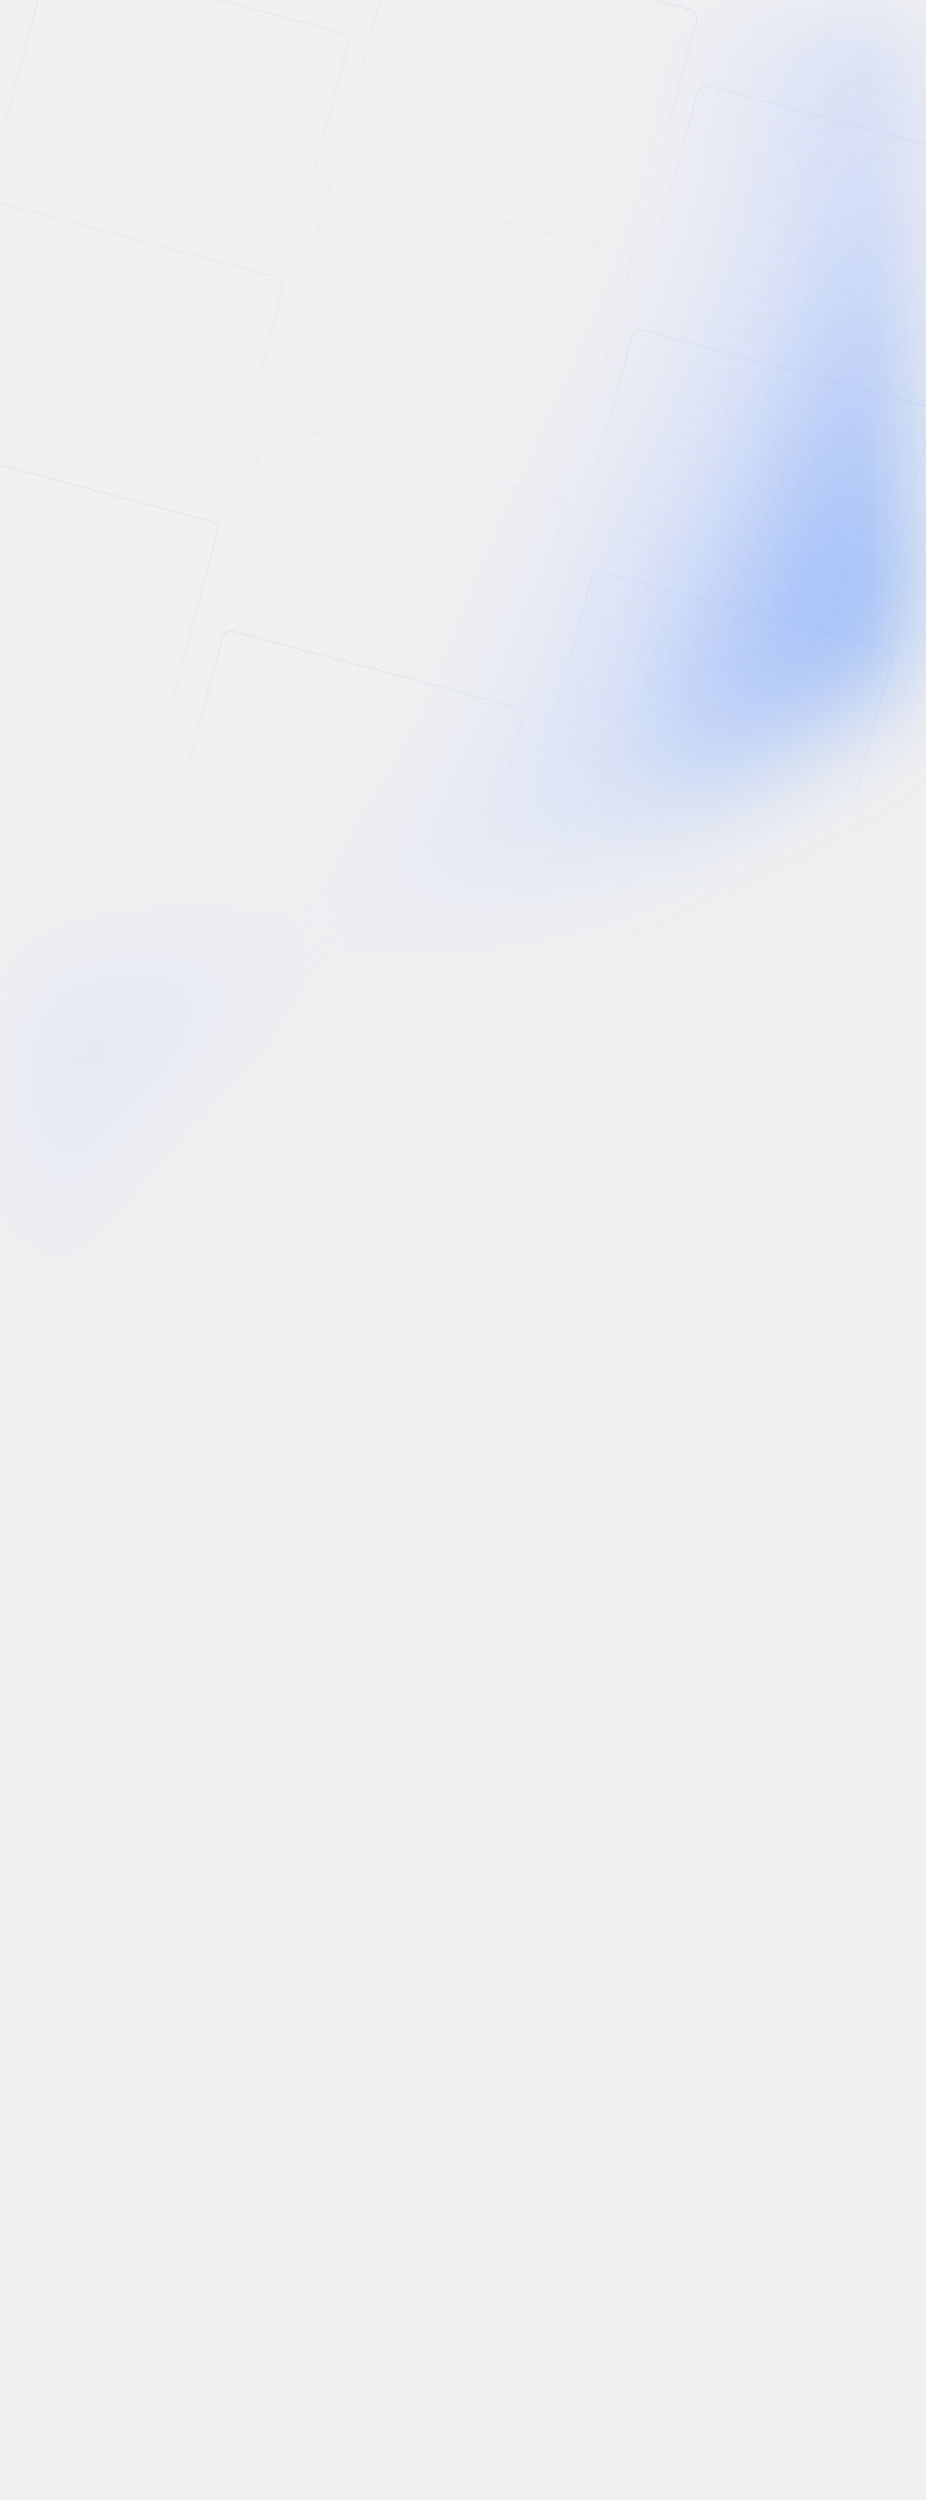
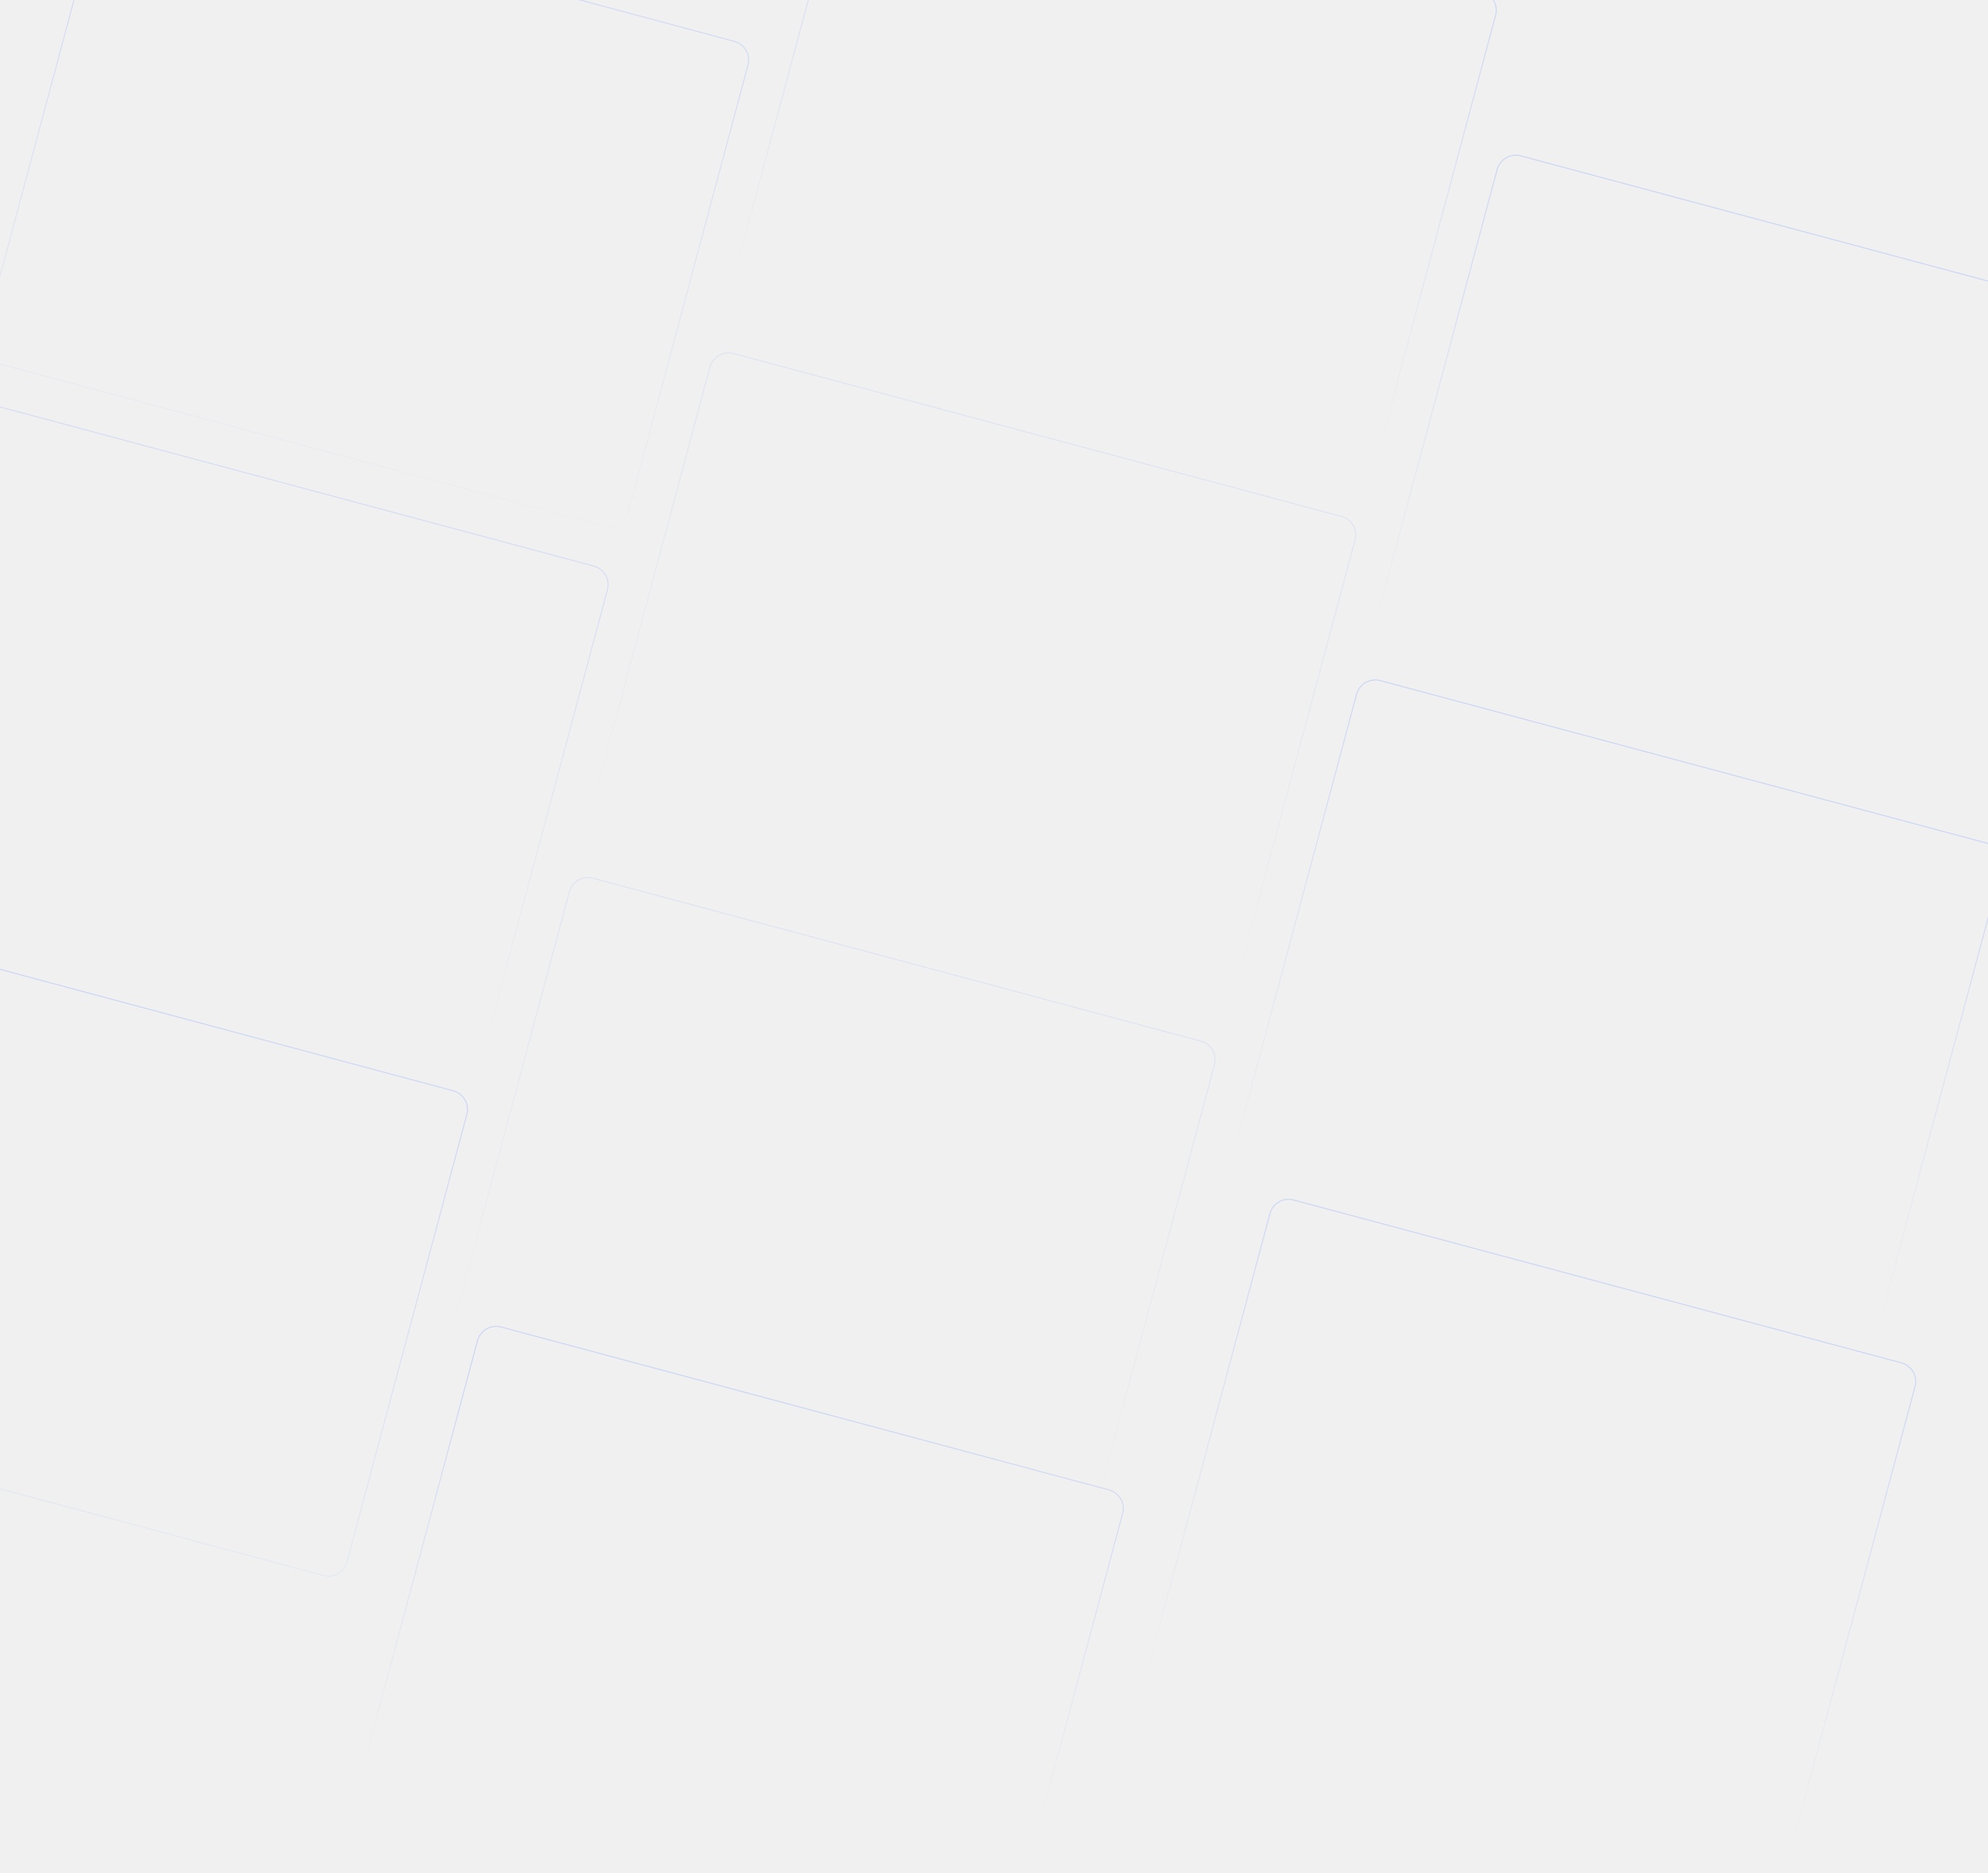
- <svg xmlns="http://www.w3.org/2000/svg" viewBox="0 0 1440 3888" fill="none">
-   <g clip-path="url(#clip0_1529_3242)">
-     <rect x="986.26" y="510.279" width="483.77" height="363.42" rx="13.982" transform="rotate(15 986.26 510.279)" stroke="url(#paint0_linear_1529_3242)" stroke-width="0.717" />
-     <rect x="923.499" y="886.439" width="483.77" height="363.42" rx="13.982" transform="rotate(15 923.499 886.439)" stroke="url(#paint1_linear_1529_3242)" stroke-width="0.717" />
-     <rect x="1088.08" y="130.271" width="483.77" height="363.42" rx="13.982" transform="rotate(15 1088.08 130.271)" stroke="url(#paint2_linear_1529_3242)" stroke-width="0.717" />
-     <rect x="416.019" y="653.422" width="483.77" height="363.42" rx="13.982" transform="rotate(15 416.019 653.422)" stroke="url(#paint3_linear_1529_3242)" stroke-width="0.717" />
-     <rect x="349.499" y="978.437" width="483.77" height="363.42" rx="13.982" transform="rotate(15 349.499 978.437)" stroke="url(#paint4_linear_1529_3242)" stroke-width="0.717" />
-     <rect x="517.841" y="273.416" width="483.77" height="363.42" rx="13.982" transform="rotate(15 517.841 273.416)" stroke="url(#paint5_linear_1529_3242)" stroke-width="0.717" />
-     <rect x="619.664" y="-106.592" width="483.77" height="341.137" rx="13.982" transform="rotate(15 619.664 -106.592)" stroke="url(#paint6_linear_1529_3242)" stroke-width="0.717" />
-     <rect x="-125.501" y="689.381" width="483.77" height="363.42" rx="13.982" transform="rotate(15 -125.501 689.381)" stroke="url(#paint7_linear_1529_3242)" stroke-width="0.717" />
-     <rect x="-23.678" y="309.373" width="483.77" height="363.42" rx="13.982" transform="rotate(15 -23.6781 309.373)" stroke="url(#paint8_linear_1529_3242)" stroke-width="0.717" />
-     <rect x="78.144" y="-70.633" width="483.77" height="363.42" rx="13.982" transform="rotate(15 78.1443 -70.6332)" stroke="url(#paint9_linear_1529_3242)" stroke-width="0.717" />
-     <g filter="url(#filter0_f_1529_3242)">
-       <path d="M1299.4 236.263C1273.92 -58.77 1292.79 -316.494 1659.87 -519.399L2251.84 551.545L1045.21 1218.52C1022.06 1228.14 991.901 1180.45 1030.53 1003.12C1078.82 781.445 1324.88 531.296 1299.4 236.263Z" fill="url(#paint10_linear_1529_3242)" fill-opacity="0.35" />
-     </g>
-     <g filter="url(#filter1_f_1529_3242)">
-       <path d="M1114.05 72.448C1088.57 -222.585 1393.67 -224.671 1760.75 -427.575L1615.29 697.061C1615.29 697.061 1499.66 1026.83 992.597 1317.14C943.478 1345.26 752.396 1398.55 495.322 1448.95C461.43 1481.9 423.174 1517.54 379.994 1556.11C276.748 1648.32 23.032 1890.35 0.935 2092.17C-36.792 2436.75 -452.753 1780.5 -340.95 2006.57C-170.001 2352.24 -248.22 2754.86 -923.871 1975.75C-1249 1600.83 -1648.1 1384.37 -1817.79 1305.74C-1938.02 1260.94 -1917.51 1259.55 -1817.79 1305.74C-1717.43 1343.14 -1519 1410.79 -1186.7 1506.26C-745.377 1633.05 -1.693 1546.39 495.322 1448.95C694.196 1255.58 742.848 1154.8 754.831 1099.79C803.117 878.115 1139.53 367.481 1114.05 72.448Z" fill="url(#paint11_linear_1529_3242)" fill-opacity="0.4" />
-     </g>
+ <svg xmlns="http://www.w3.org/2000/svg" width="1440" height="1356" viewBox="0 0 1440 1356" fill="none">
+   <g clip-path="url(#clip0_9342_246)">
+     <rect x="986.259" y="489.279" width="483.77" height="363.42" rx="13.982" transform="rotate(15 986.259 489.279)" stroke="url(#paint0_linear_9342_246)" stroke-width="0.717" />
+     <rect x="923.499" y="865.439" width="483.77" height="363.42" rx="13.982" transform="rotate(15 923.499 865.439)" stroke="url(#paint1_linear_9342_246)" stroke-width="0.717" />
+     <rect x="1088.08" y="109.271" width="483.77" height="363.42" rx="13.982" transform="rotate(15 1088.08 109.271)" stroke="url(#paint2_linear_9342_246)" stroke-width="0.717" />
+     <rect x="416.019" y="632.422" width="483.77" height="363.42" rx="13.982" transform="rotate(15 416.019 632.422)" stroke="url(#paint3_linear_9342_246)" stroke-width="0.717" />
+     <rect x="349.499" y="957.437" width="483.77" height="363.42" rx="13.982" transform="rotate(15 349.499 957.437)" stroke="url(#paint4_linear_9342_246)" stroke-width="0.717" />
+     <rect x="517.841" y="252.416" width="483.77" height="363.42" rx="13.982" transform="rotate(15 517.841 252.416)" stroke="url(#paint5_linear_9342_246)" stroke-width="0.717" />
+     <rect x="619.663" y="-127.592" width="483.77" height="341.137" rx="13.982" transform="rotate(15 619.663 -127.592)" stroke="url(#paint6_linear_9342_246)" stroke-width="0.717" />
+     <rect x="-125.501" y="668.381" width="483.77" height="363.42" rx="13.982" transform="rotate(15 -125.501 668.381)" stroke="url(#paint7_linear_9342_246)" stroke-width="0.717" />
+     <rect x="-23.678" y="288.373" width="483.77" height="363.42" rx="13.982" transform="rotate(15 -23.6784 288.373)" stroke="url(#paint8_linear_9342_246)" stroke-width="0.717" />
+     <rect x="78.144" y="-91.633" width="483.77" height="363.42" rx="13.982" transform="rotate(15 78.1439 -91.6331)" stroke="url(#paint9_linear_9342_246)" stroke-width="0.717" />
  </g>
  <defs>
-     <filter id="filter0_f_1529_3242" x="829.097" y="-702.298" width="1605.64" height="2104.89" filterUnits="userSpaceOnUse" color-interpolation-filters="sRGB">
-       <feFlood flood-opacity="0" result="BackgroundImageFix" />
-       <feBlend mode="normal" in="SourceGraphic" in2="BackgroundImageFix" result="shape" />
-       <feGaussianBlur stdDeviation="91.45" result="effect1_foregroundBlur_1529_3242" />
-     </filter>
-     <filter id="filter1_f_1529_3242" x="-2083.35" y="-610.476" width="4026.99" height="3217.24" filterUnits="userSpaceOnUse" color-interpolation-filters="sRGB">
-       <feFlood flood-opacity="0" result="BackgroundImageFix" />
-       <feBlend mode="normal" in="SourceGraphic" in2="BackgroundImageFix" result="shape" />
-       <feGaussianBlur stdDeviation="91.45" result="effect1_foregroundBlur_1529_3242" />
-     </filter>
-     <linearGradient id="paint0_linear_1529_3242" x1="1228.25" y1="509.84" x2="1228.25" y2="873.977" gradientUnits="userSpaceOnUse">
+     <linearGradient id="paint0_linear_9342_246" x1="1228.25" y1="488.84" x2="1228.25" y2="852.977" gradientUnits="userSpaceOnUse">
      <stop stop-color="#336FFF" stop-opacity="0.2" />
      <stop offset="1" stop-color="#336FFF" stop-opacity="0" />
    </linearGradient>
-     <linearGradient id="paint1_linear_1529_3242" x1="1165.49" y1="886" x2="1165.49" y2="1250.14" gradientUnits="userSpaceOnUse">
+     <linearGradient id="paint1_linear_9342_246" x1="1165.49" y1="865" x2="1165.49" y2="1229.14" gradientUnits="userSpaceOnUse">
      <stop stop-color="#336FFF" stop-opacity="0.2" />
      <stop offset="1" stop-color="#336FFF" stop-opacity="0" />
    </linearGradient>
-     <linearGradient id="paint2_linear_1529_3242" x1="1330.07" y1="129.832" x2="1330.07" y2="493.969" gradientUnits="userSpaceOnUse">
+     <linearGradient id="paint2_linear_9342_246" x1="1330.07" y1="108.832" x2="1330.07" y2="472.969" gradientUnits="userSpaceOnUse">
      <stop stop-color="#336FFF" stop-opacity="0.2" />
      <stop offset="1" stop-color="#336FFF" stop-opacity="0" />
    </linearGradient>
-     <linearGradient id="paint3_linear_1529_3242" x1="658.009" y1="652.982" x2="658.009" y2="1017.12" gradientUnits="userSpaceOnUse">
+     <linearGradient id="paint3_linear_9342_246" x1="658.009" y1="631.982" x2="658.009" y2="996.119" gradientUnits="userSpaceOnUse">
      <stop stop-color="#336FFF" stop-opacity="0.1" />
      <stop offset="1" stop-color="#336FFF" stop-opacity="0" />
    </linearGradient>
-     <linearGradient id="paint4_linear_1529_3242" x1="591.489" y1="977.998" x2="641.285" y2="1265.2" gradientUnits="userSpaceOnUse">
+     <linearGradient id="paint4_linear_9342_246" x1="591.489" y1="956.998" x2="641.284" y2="1244.2" gradientUnits="userSpaceOnUse">
      <stop stop-color="#336FFF" stop-opacity="0.2" />
      <stop offset="1" stop-color="#336FFF" stop-opacity="0" />
    </linearGradient>
-     <linearGradient id="paint5_linear_1529_3242" x1="759.831" y1="272.977" x2="759.831" y2="637.113" gradientUnits="userSpaceOnUse">
+     <linearGradient id="paint5_linear_9342_246" x1="759.831" y1="251.977" x2="759.831" y2="616.113" gradientUnits="userSpaceOnUse">
      <stop stop-color="#336FFF" stop-opacity="0.1" />
      <stop offset="1" stop-color="#336FFF" stop-opacity="0" />
    </linearGradient>
-     <linearGradient id="paint6_linear_1529_3242" x1="861.654" y1="-107.031" x2="861.654" y2="234.823" gradientUnits="userSpaceOnUse">
+     <linearGradient id="paint6_linear_9342_246" x1="861.653" y1="-128.031" x2="861.653" y2="213.823" gradientUnits="userSpaceOnUse">
      <stop stop-color="#336FFF" stop-opacity="0.2" />
      <stop offset="1" stop-color="#336FFF" stop-opacity="0" />
    </linearGradient>
-     <linearGradient id="paint7_linear_1529_3242" x1="116.489" y1="688.941" x2="162.837" y2="1231.8" gradientUnits="userSpaceOnUse">
+     <linearGradient id="paint7_linear_9342_246" x1="116.489" y1="667.941" x2="162.837" y2="1210.8" gradientUnits="userSpaceOnUse">
      <stop stop-color="#336FFF" stop-opacity="0.2" />
      <stop offset="1" stop-color="#336FFF" stop-opacity="0" />
    </linearGradient>
-     <linearGradient id="paint8_linear_1529_3242" x1="218.312" y1="308.934" x2="218.312" y2="673.07" gradientUnits="userSpaceOnUse">
+     <linearGradient id="paint8_linear_9342_246" x1="218.312" y1="287.934" x2="218.312" y2="652.07" gradientUnits="userSpaceOnUse">
      <stop stop-color="#336FFF" stop-opacity="0.15" />
      <stop offset="1" stop-color="#336FFF" stop-opacity="0" />
    </linearGradient>
-     <linearGradient id="paint9_linear_1529_3242" x1="253.832" y1="-102.612" x2="344.766" y2="364.261" gradientUnits="userSpaceOnUse">
+     <linearGradient id="paint9_linear_9342_246" x1="253.832" y1="-123.612" x2="344.766" y2="343.261" gradientUnits="userSpaceOnUse">
      <stop stop-color="#336FFF" stop-opacity="0.2" />
      <stop offset="1" stop-color="#336FFF" stop-opacity="0" />
    </linearGradient>
-     <linearGradient id="paint10_linear_1529_3242" x1="1156.96" y1="-159.622" x2="1812.4" y2="131.08" gradientUnits="userSpaceOnUse">
-       <stop offset="0.154" stop-color="#CAECFF" stop-opacity="0.9" />
-       <stop offset="0.438" stop-color="#ACBEFF" />
-       <stop offset="0.703" stop-color="#618DFF" />
-       <stop offset="0.833" stop-color="#628EFF" />
-       <stop offset="1" stop-color="#0058FF" />
-     </linearGradient>
-     <linearGradient id="paint11_linear_1529_3242" x1="1257.84" y1="-67.769" x2="1913.28" y2="222.933" gradientUnits="userSpaceOnUse">
-       <stop offset="0.154" stop-color="#CAD9FF" stop-opacity="0.9" />
-       <stop offset="0.438" stop-color="#ACC8FF" />
-       <stop offset="0.703" stop-color="#61A0FF" />
-       <stop offset="0.833" stop-color="#3B7DFF" />
-       <stop offset="1" stop-color="#0058FF" />
-     </linearGradient>
-     <clipPath id="clip0_1529_3242">
-       <rect width="1440" height="3888" fill="white" />
+     <clipPath id="clip0_9342_246">
+       <rect width="1440" height="1356" fill="white" />
    </clipPath>
  </defs>
</svg>
